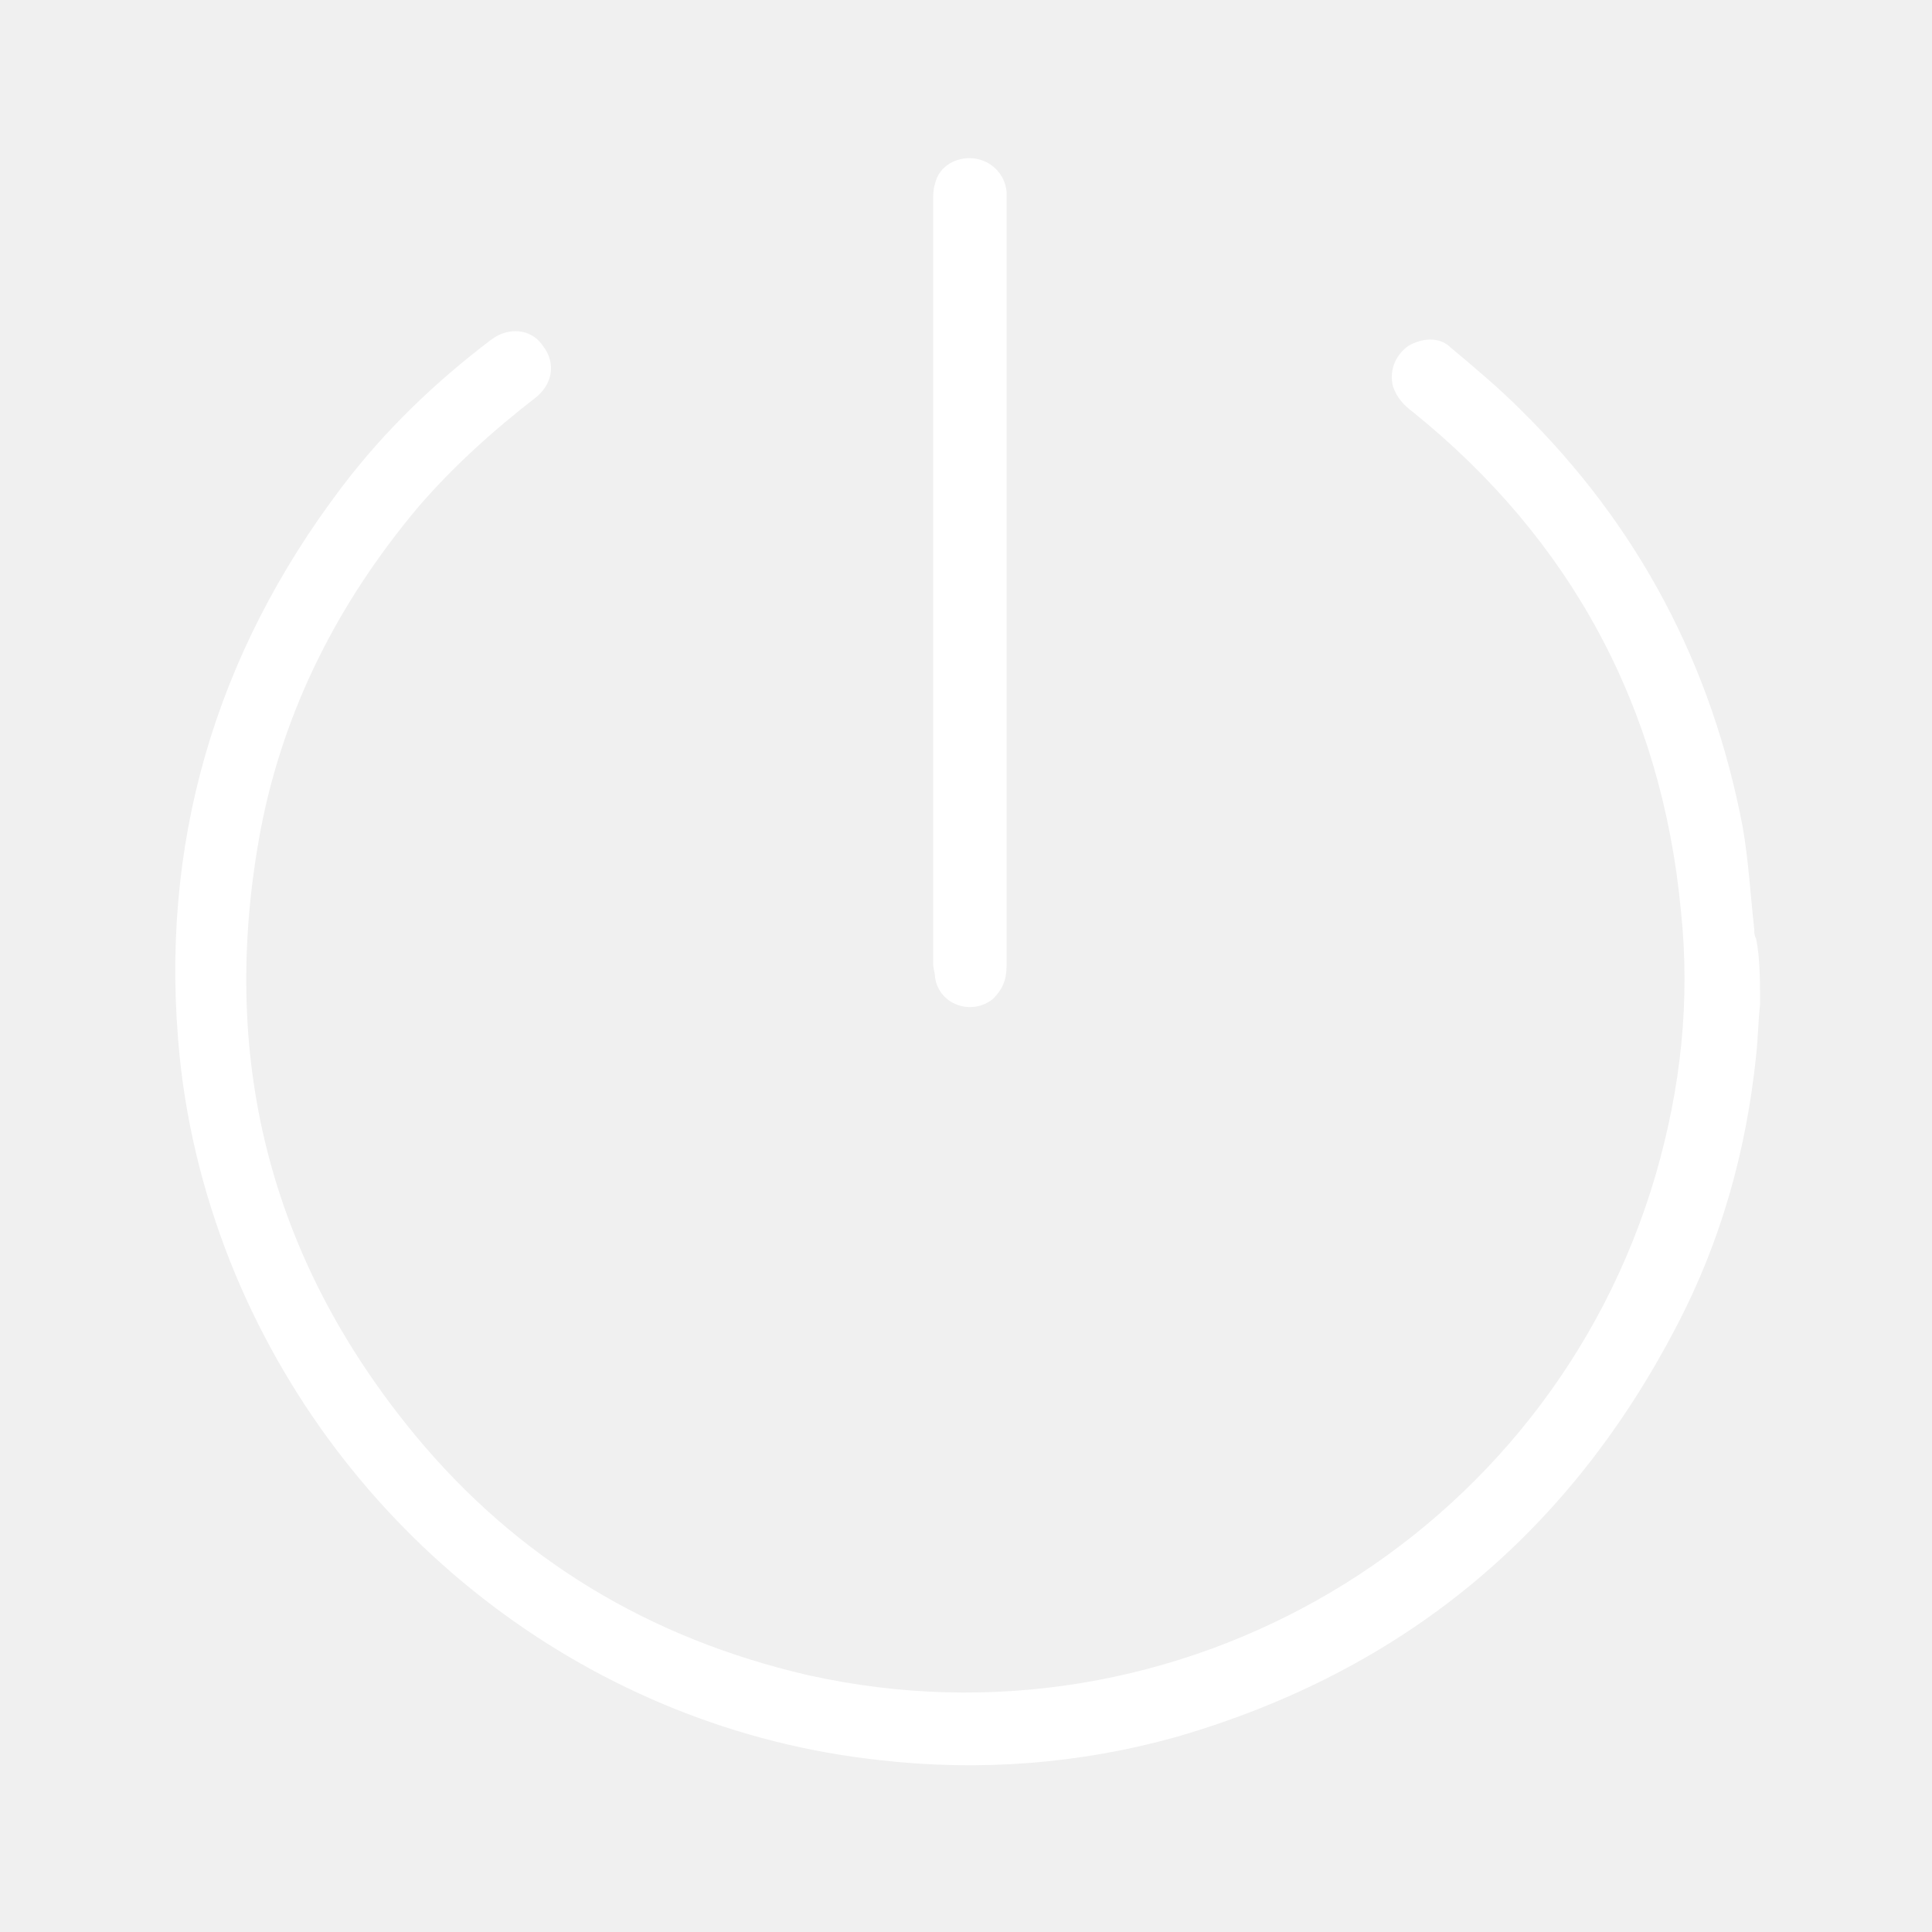
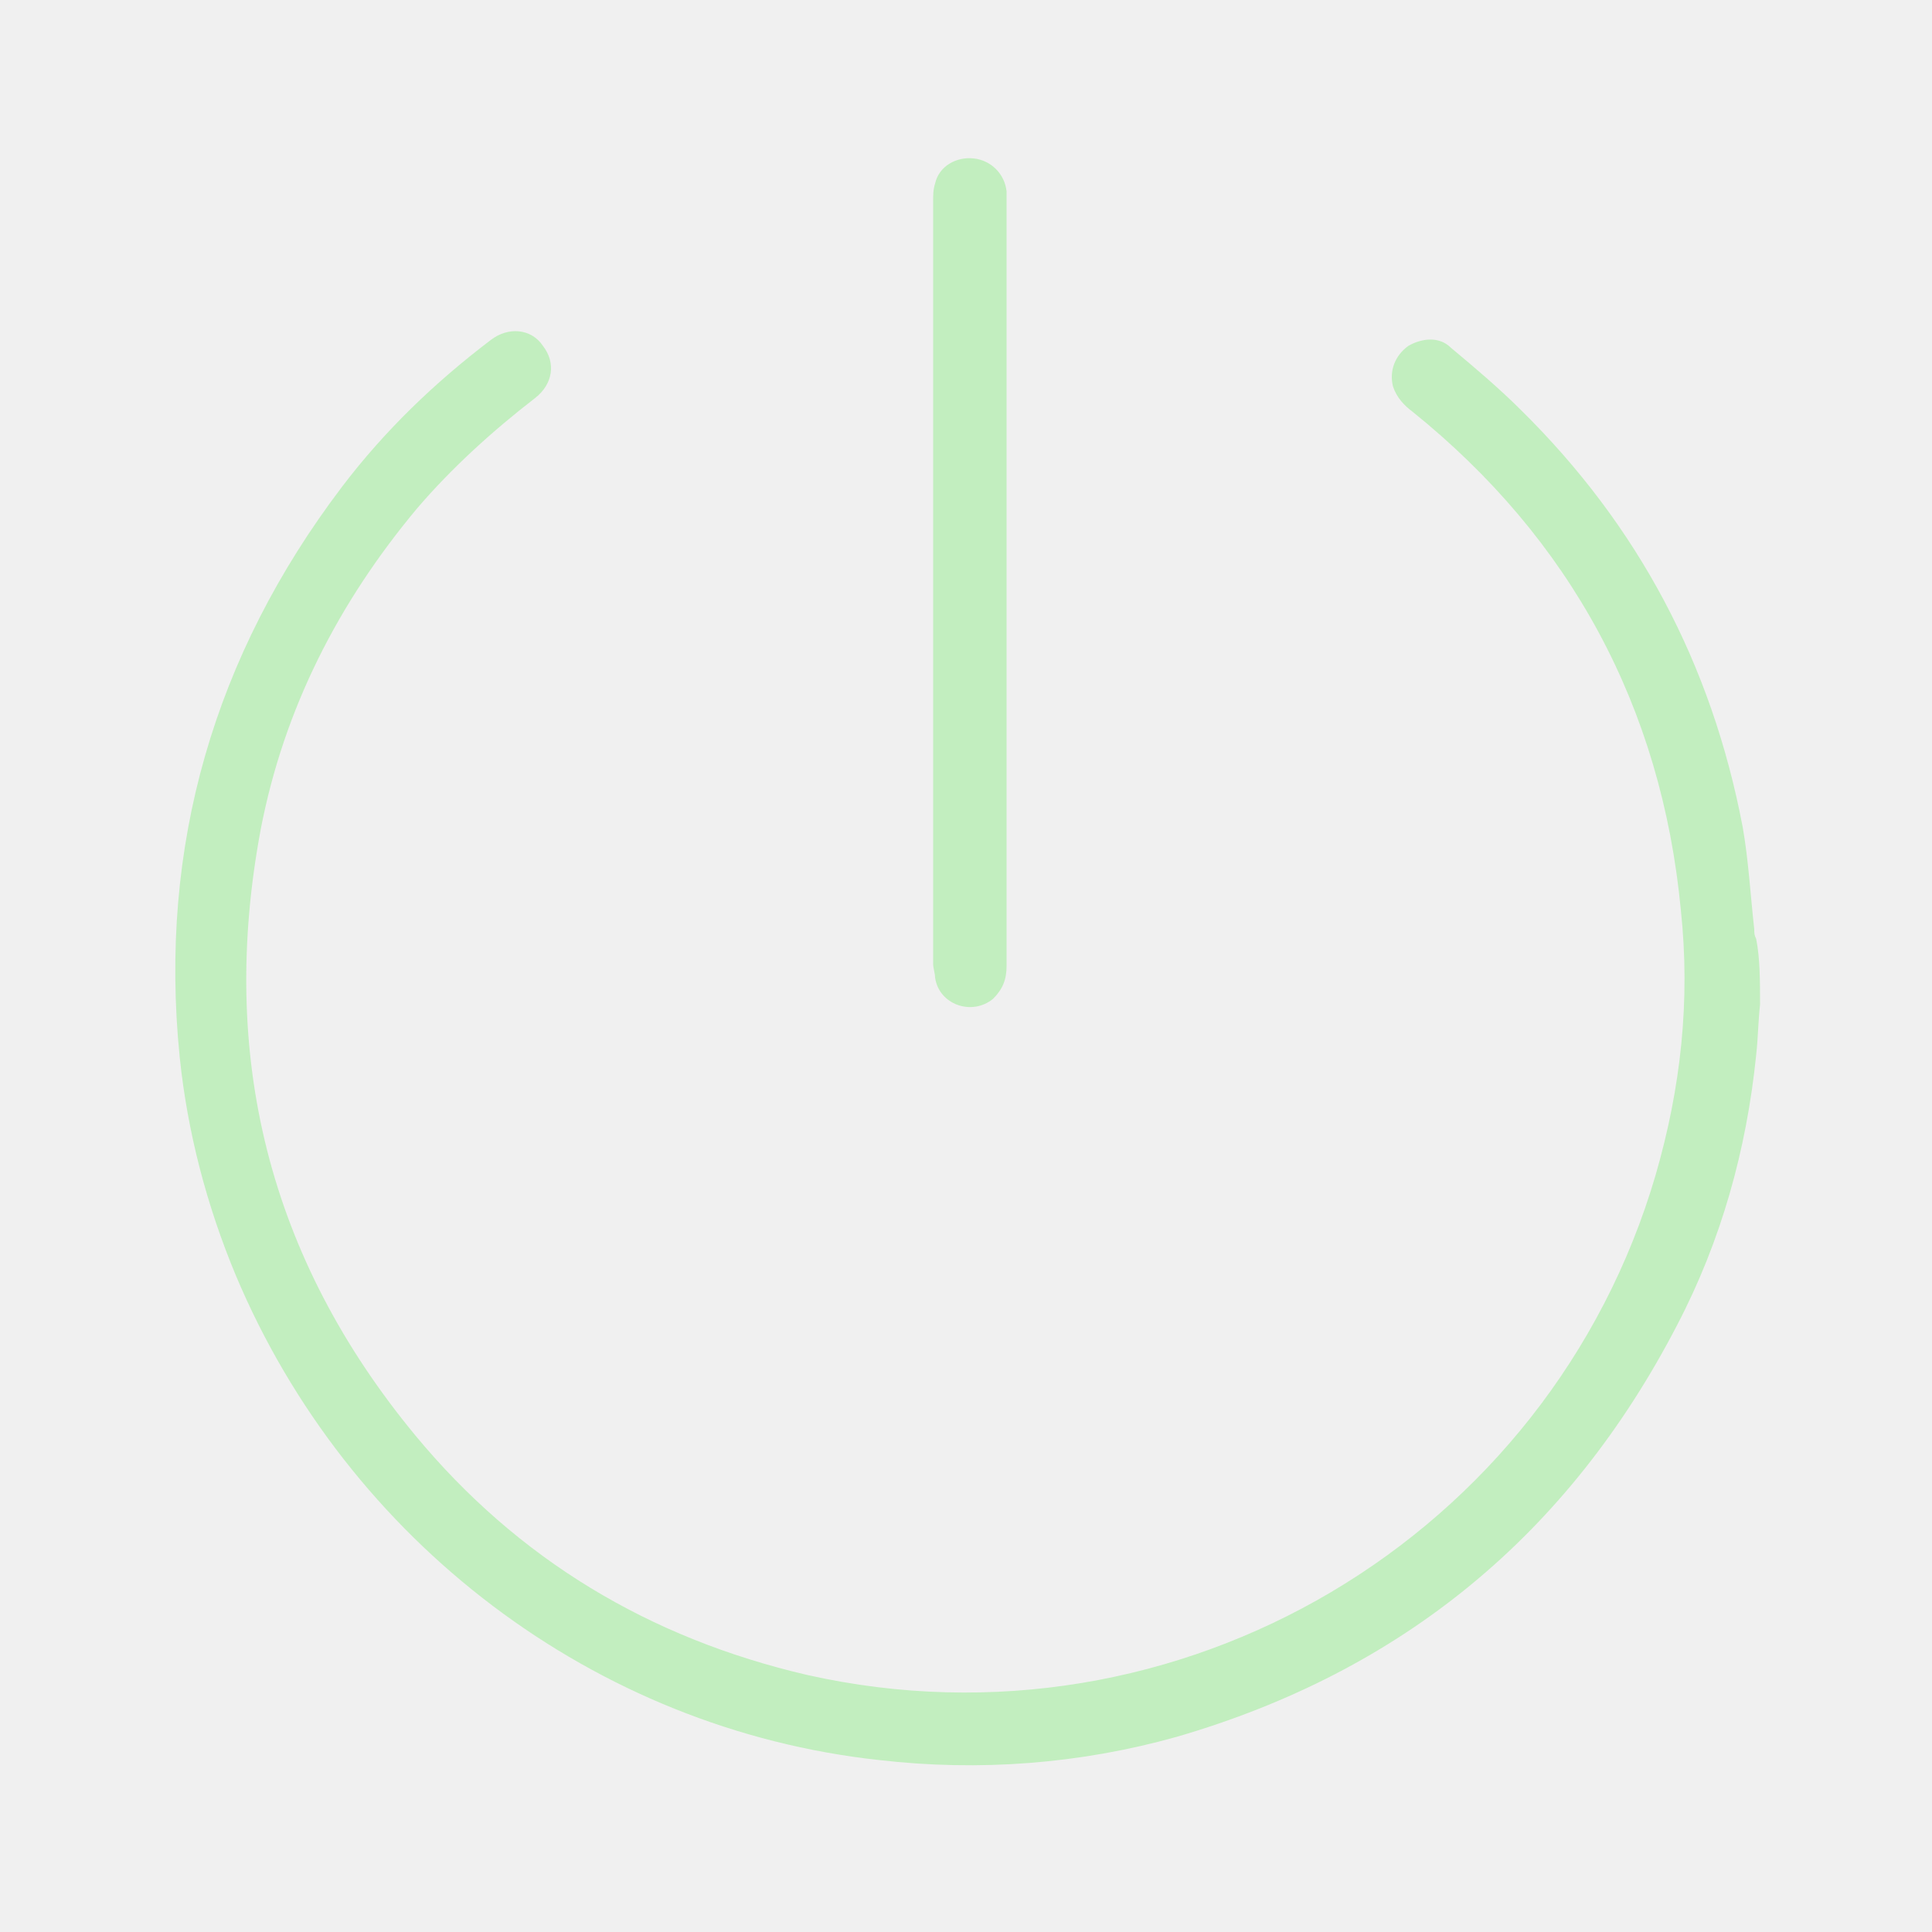
<svg xmlns="http://www.w3.org/2000/svg" version="1.1" id="Laag_1" x="0px" y="0px" viewBox="0 0 100 100" style="enable-background:new 0 0 100 100;" xml:space="preserve">
  <style type="text/css">
- 	.st0{fill:#FFFFFF;}
+ 	.st0{fill:#C2EEBF;}
</style>
  <g id="_x36_B4OfC.tif">
    <g>
      <path class="st0" d="M91.1,52c-0.1,0.9-0.1,1.7-0.2,2.6c-0.5,4.9-1.8,9.6-4.1,14c-5.6,10.8-14.2,17.9-25.9,21.3    c-5,1.4-10.2,1.8-15.4,1.2c-14.7-1.6-27.5-11.3-33.3-25.1c-1.5-3.6-2.5-7.4-2.9-11.3c-1.1-10.9,1.8-20.8,8.4-29.5    c2.2-2.9,4.8-5.4,7.7-7.6c0.9-0.7,2.1-0.6,2.7,0.3c0.7,0.9,0.5,2-0.4,2.7c-2.2,1.7-4.3,3.6-6.1,5.7c-4.1,4.9-6.9,10.4-8.1,16.6    c-2.2,11.7,0.4,22.2,8,31.4c5.3,6.4,12.1,10.5,20.3,12.4c19.2,4.3,38.4-7.1,43.9-25.9c1.3-4.5,1.8-9,1.3-13.7    c-1-10.5-5.7-19.2-13.9-25.8c-0.4-0.3-0.8-0.7-1-1.3c-0.2-0.8,0.1-1.6,0.8-2.1c0.7-0.4,1.6-0.5,2.2,0.1c1.2,1,2.5,2.1,3.6,3.2    c6.1,6,9.9,13.2,11.5,21.6c0.3,1.7,0.4,3.5,0.6,5.3c0,0.2,0,0.3,0.1,0.5C91.1,49.6,91.1,50.8,91.1,52z" />
      <path class="st0" d="M52.1,30.1c0,6.6,0,13.2,0,19.9c0,0.7-0.2,1.2-0.7,1.7c-1.1,0.9-2.8,0.3-3-1.1c0-0.2-0.1-0.5-0.1-0.7    c0-13.2,0-26.3,0-39.5c0-0.3,0-0.6,0.1-0.9c0.2-0.9,1.1-1.4,2-1.3C51.3,8.3,52,9,52.1,9.9c0,0.2,0,0.4,0,0.5    C52.1,17,52.1,23.6,52.1,30.1z" />
    </g>
  </g>
</svg>
